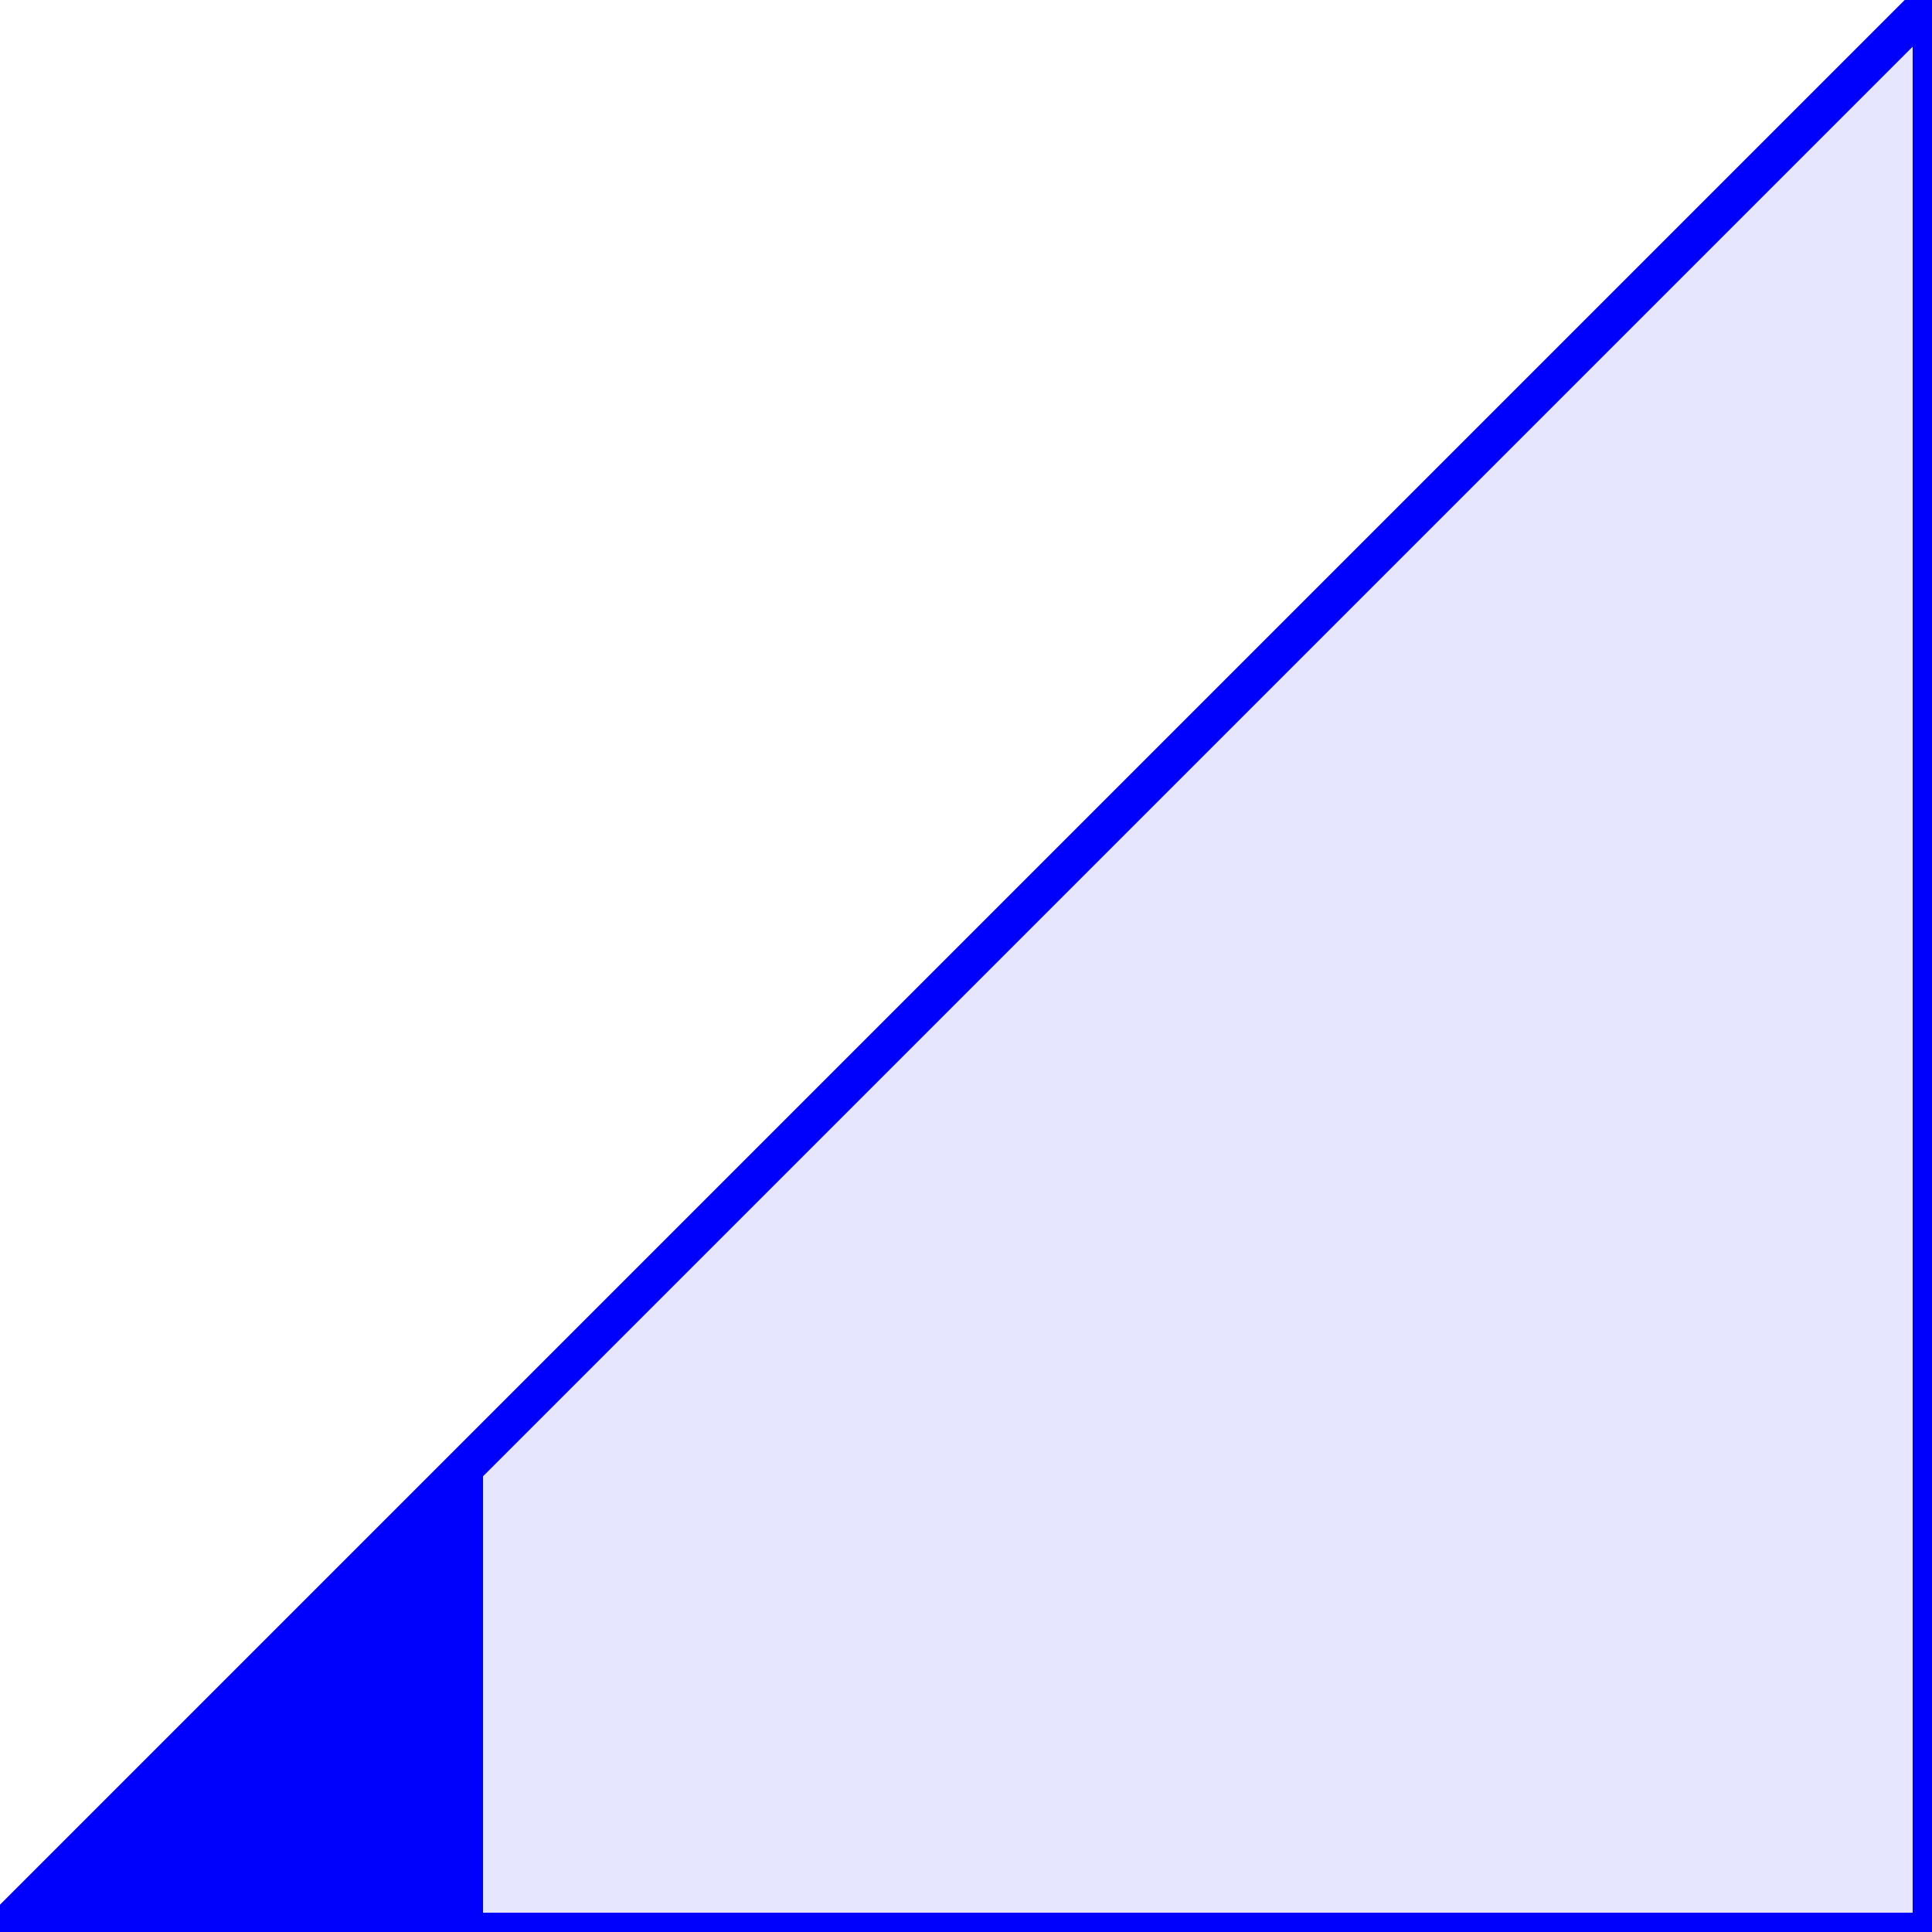
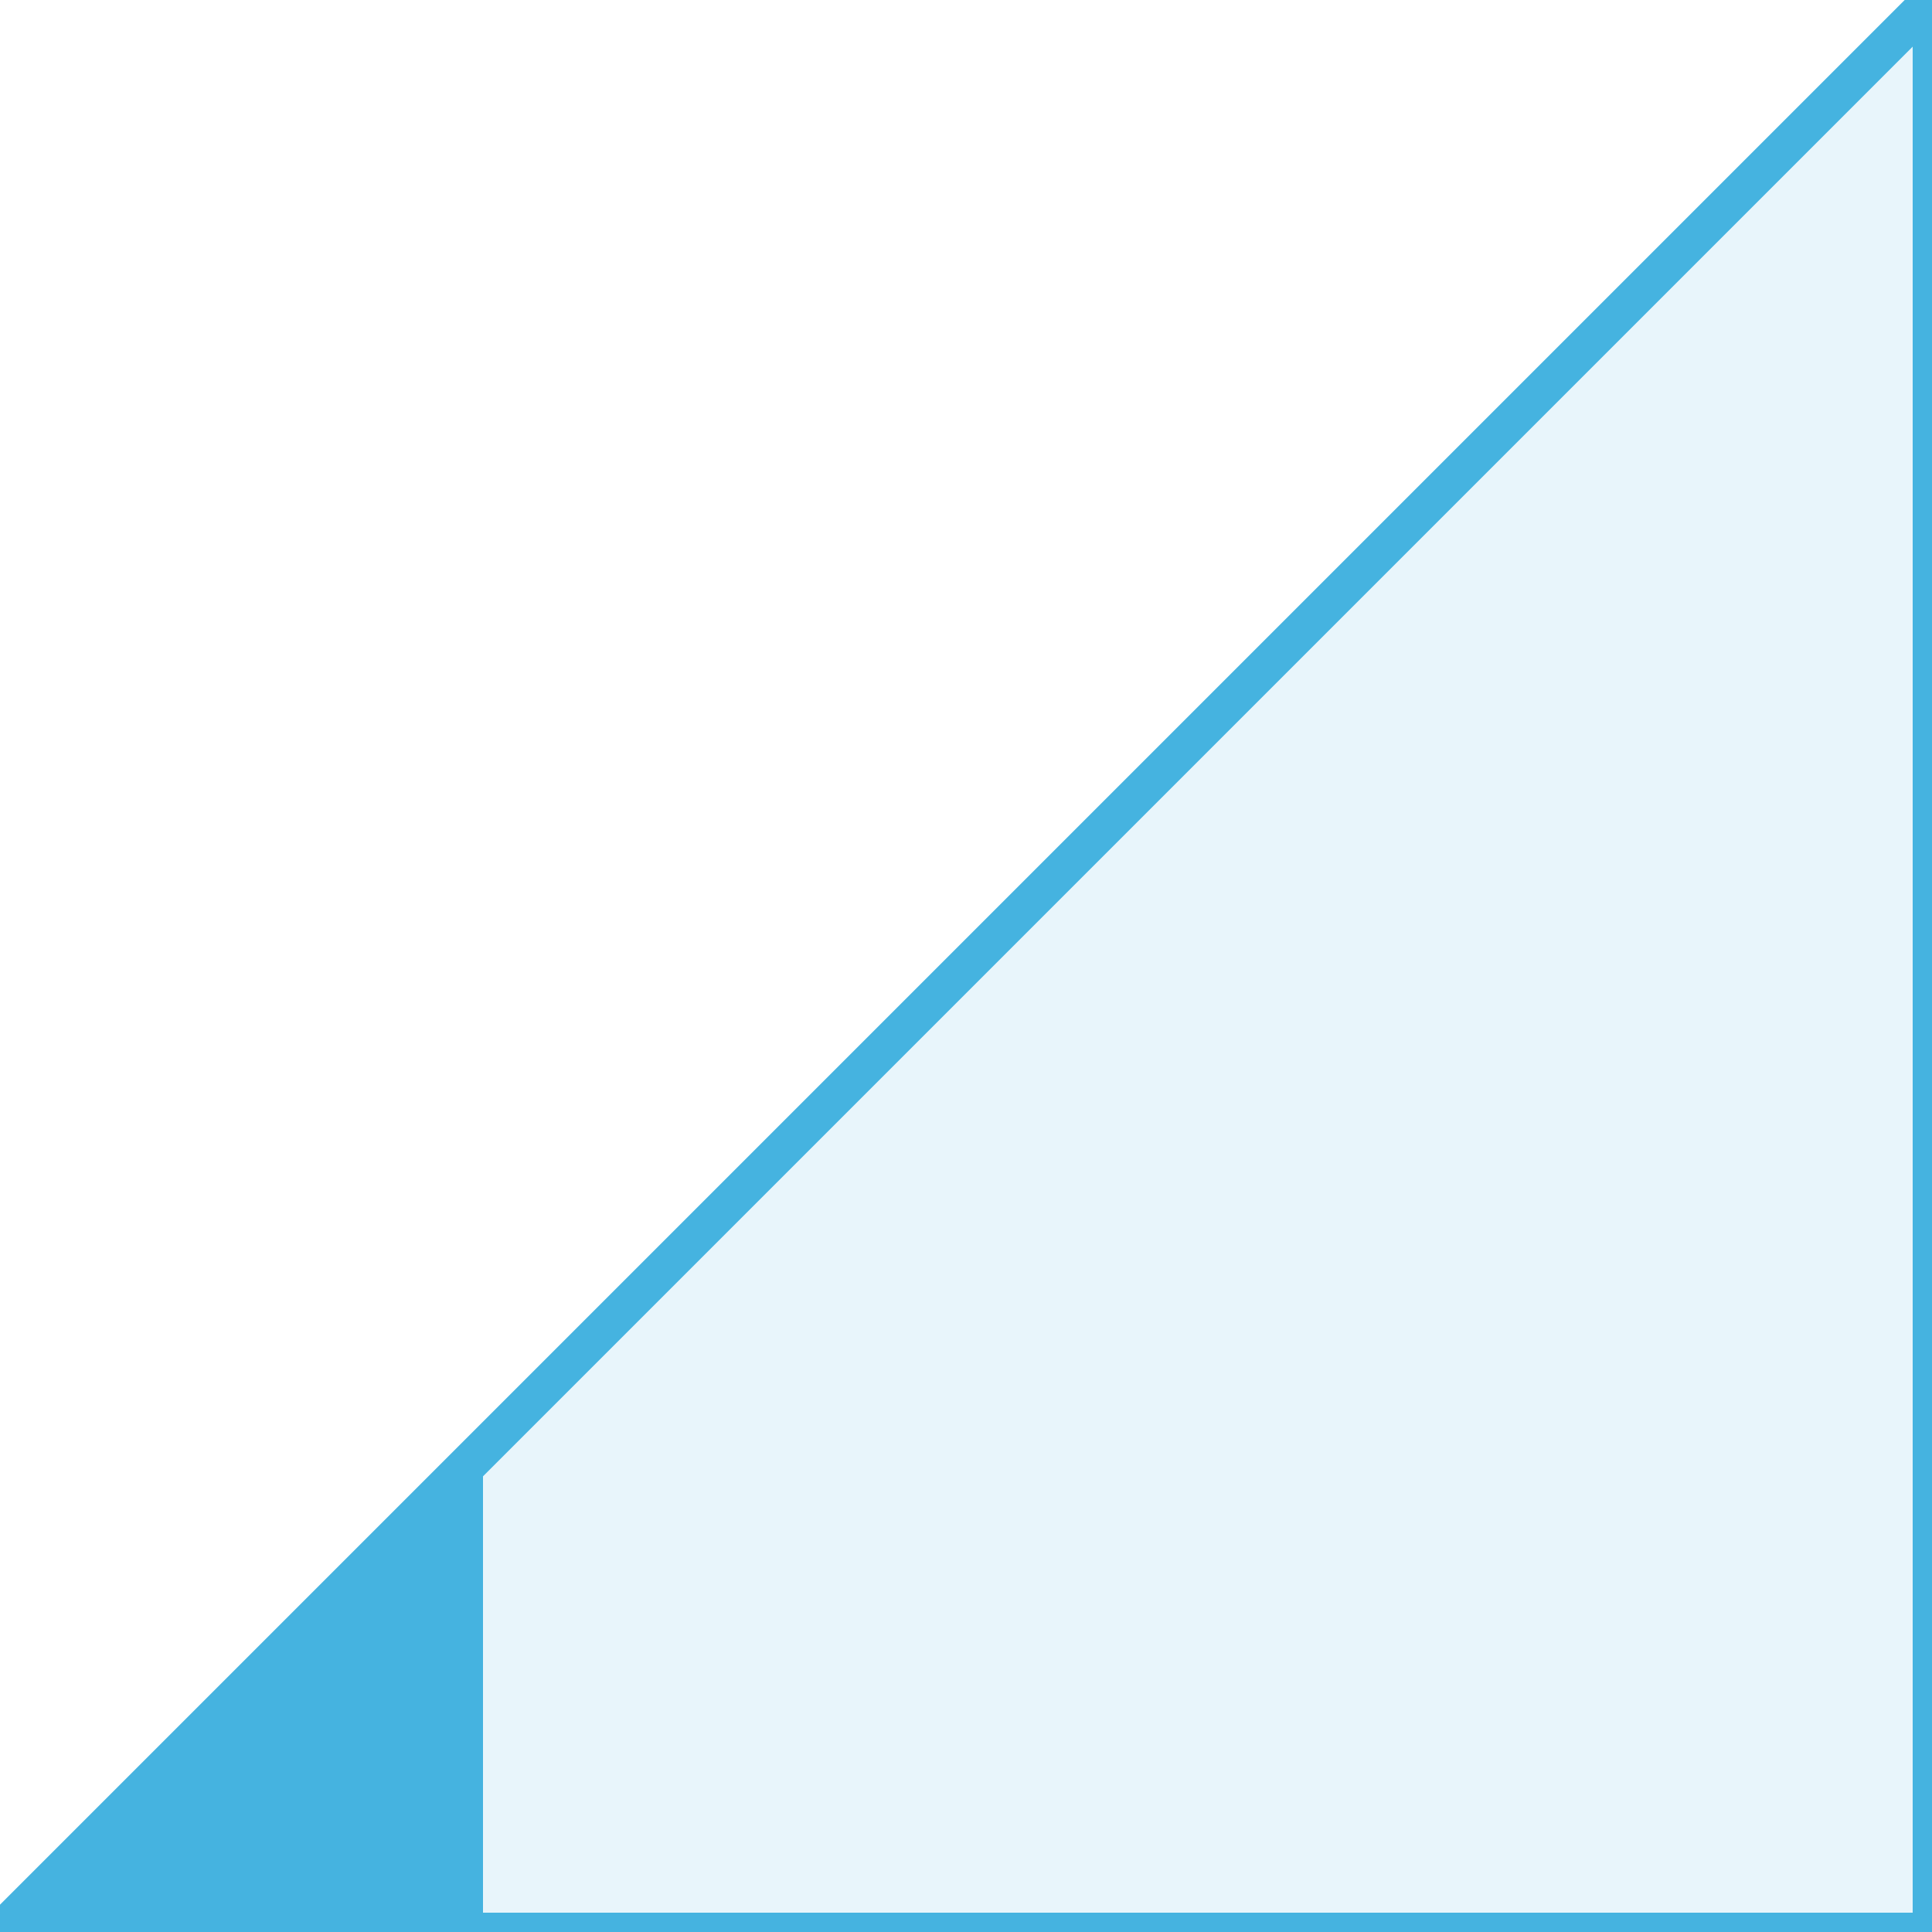
<svg xmlns="http://www.w3.org/2000/svg" viewBox="0 0 100 100">
-   <path d="M 0 100 L 100 0 L 100 100 Z" fill="#e6e6ff" stroke="#0000fd" stroke-width="2" />
-   <path d="M 0 100 L 25 100 L 25 75 Z" fill="#0000fd" />
+   <path d="M 0 100 L 100 0 L 100 100 Z" fill="#e8f5fb" stroke="#45b3e0" stroke-width="2" />
+   <path d="M 0 100 L 25 100 L 25 75 Z" fill="#45b3e0" />
</svg>
